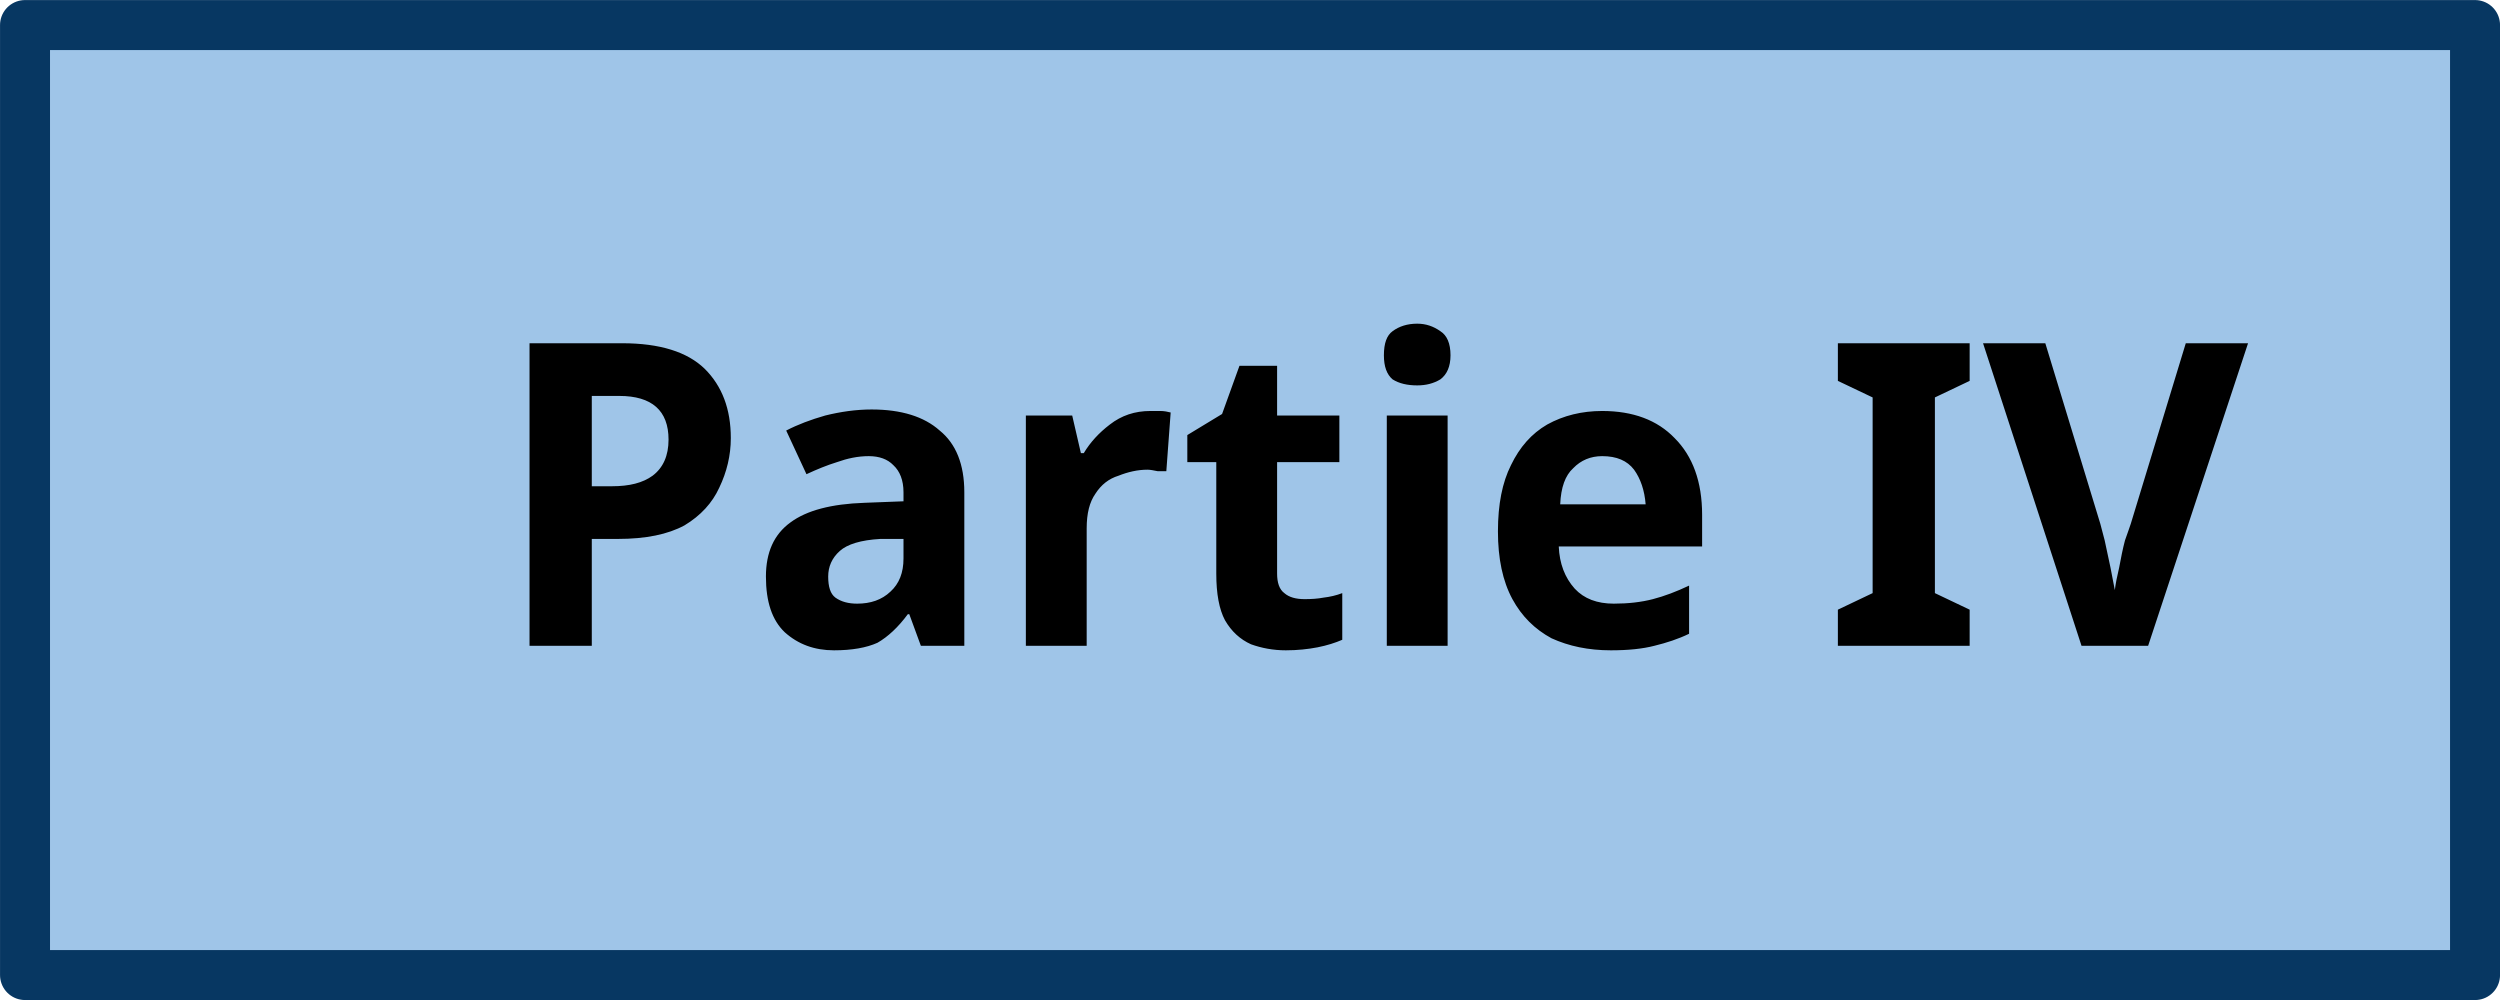
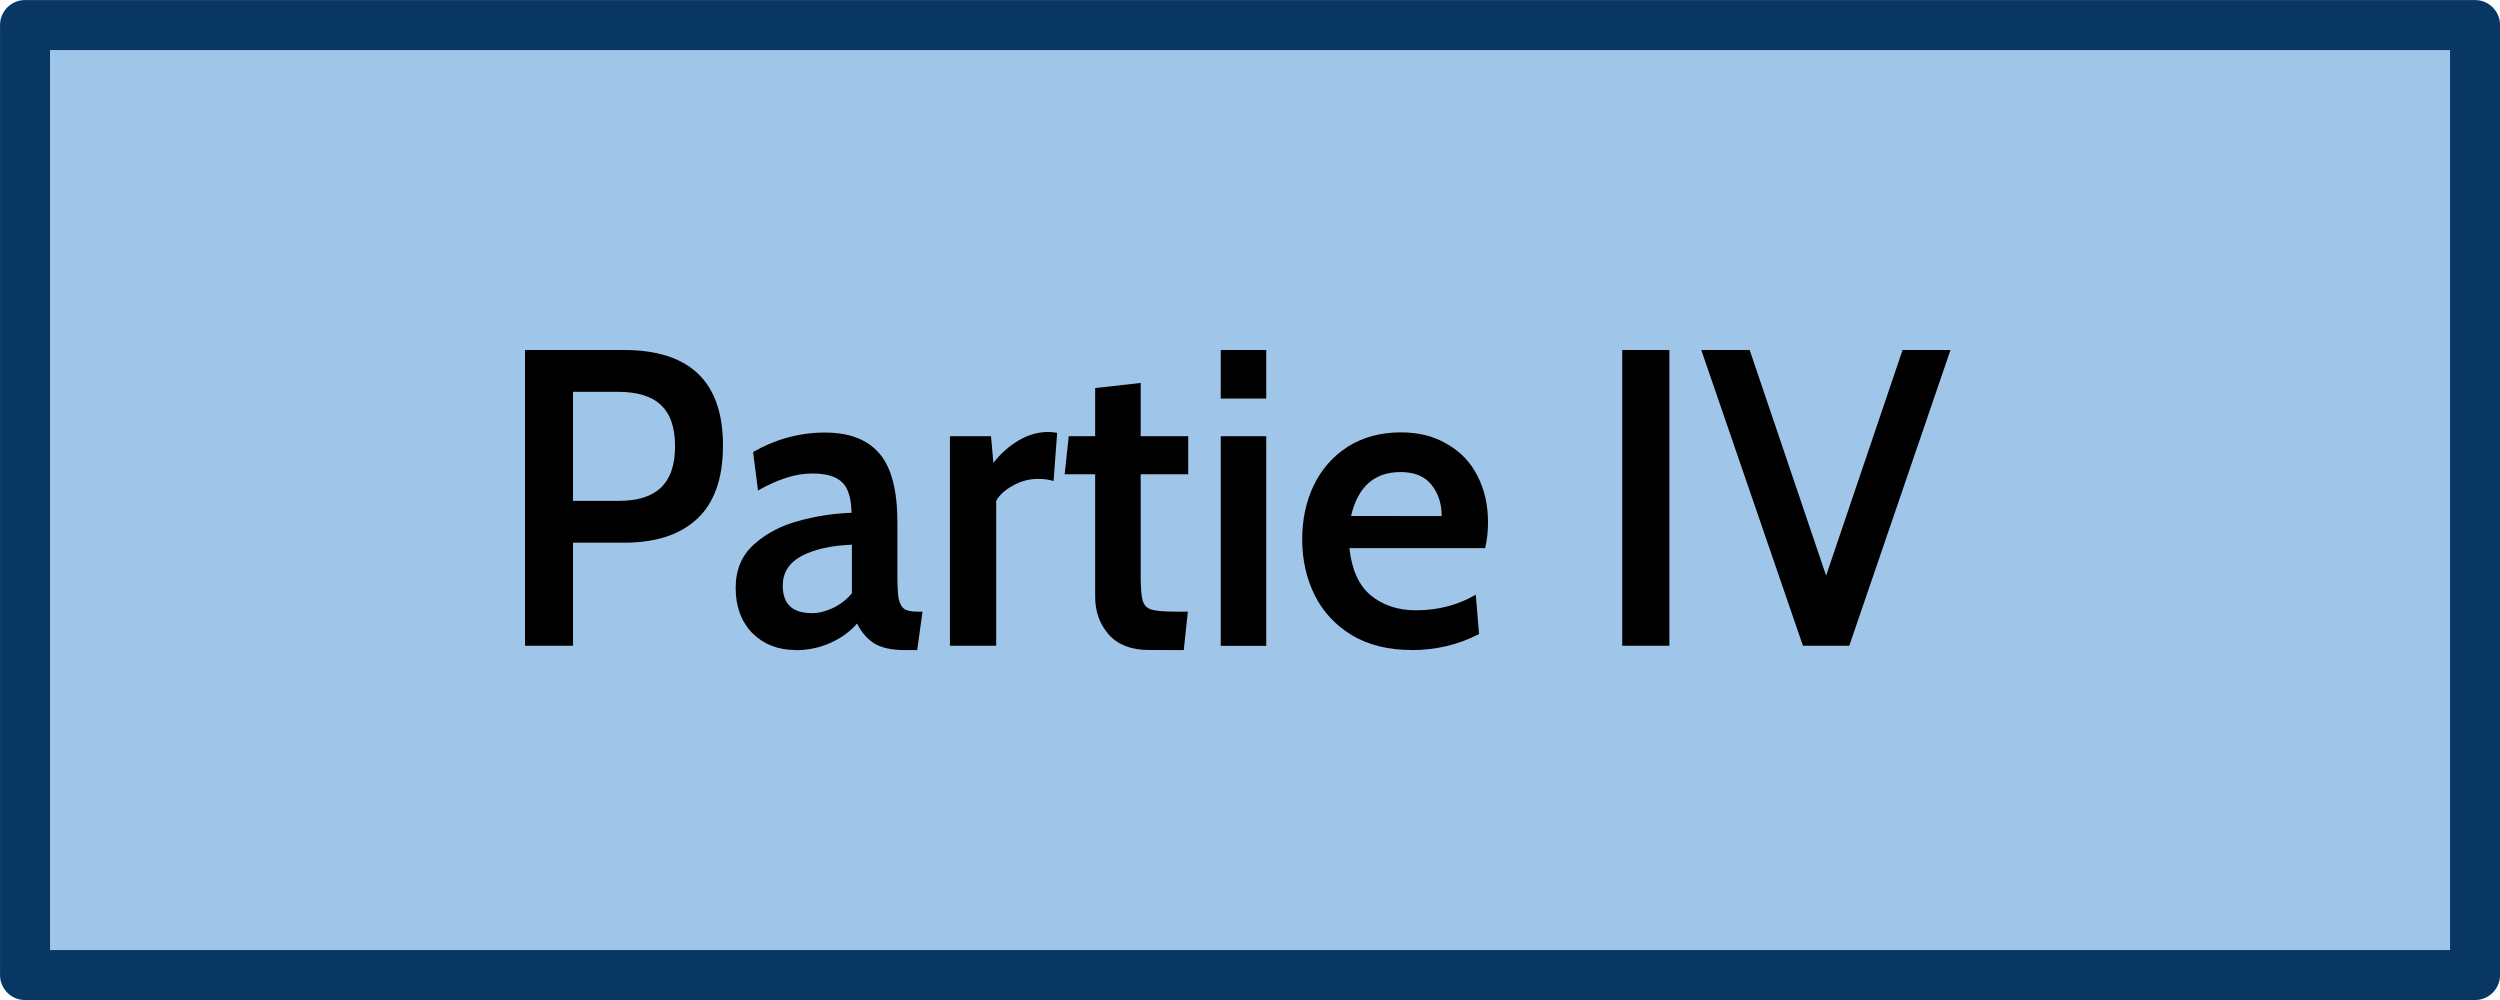
<svg xmlns="http://www.w3.org/2000/svg" width="100" height="40" viewBox="0 0 26.458 10.583" version="1.1" id="svg919">
  <defs id="defs913" />
  <g id="layer1" transform="translate(-48.91584,-95.5853)">
    <g transform="translate(19.81167,-137.9147)" id="g1094">
-       <rect y="233.765" x="29.369" height="10.054" width="25.929" id="rect10-1-7-1-3" style="fill:#9fc5e8;fill-opacity:1;stroke:#073762;stroke-width:0.529;stroke-linecap:round;stroke-linejoin:round;stroke-miterlimit:4;stroke-dasharray:none;stroke-opacity:1" />
-       <text transform="scale(0.9808271,1.019548)" id="text819-2-5-7-5" y="235.727" x="34.996" style="font-style:normal;font-variant:normal;font-weight:600;font-stretch:normal;font-size:4.386px;line-height:1.25;font-family:Cabin;-inkscape-font-specification:'Cabin, Semi-Bold';font-variant-ligatures:normal;font-variant-caps:normal;font-variant-numeric:normal;font-feature-settings:normal;text-align:start;letter-spacing:0px;word-spacing:0px;writing-mode:lr-tb;text-anchor:start;fill:#000000;fill-opacity:1;stroke:none;stroke-width:0.273" xml:space="preserve">
-         <tspan style="font-style:normal;font-variant:normal;font-weight:600;font-stretch:normal;font-size:4.386px;font-family:Cabin;-inkscape-font-specification:'Cabin, Semi-Bold';font-variant-ligatures:normal;font-variant-caps:normal;font-variant-numeric:normal;font-feature-settings:normal;text-align:start;writing-mode:lr-tb;text-anchor:start;fill:#000000;fill-opacity:1;stroke-width:0.273" y="235.727" x="34.996" id="tspan817-2-17-5-9">Partie IV</tspan>
-       </text>
+       <path style="fill:#9fc5e8;fill-opacity:1;stroke:#073762;stroke-width:0.529;stroke-linecap:round;stroke-linejoin:round;stroke-miterlimit:4;stroke-dasharray:none;stroke-opacity:1" d="m 29.369,233.765 h 25.929 v 10.054 h -25.929 z" id="rect10-1-7-1-3" />
+       <g aria-label="Partie IV" transform="scale(0.9808271,1.019548)" style="font-style:normal;font-variant:normal;font-weight:600;font-stretch:normal;font-size:4.386px;line-height:1.25;font-family:Cabin;-inkscape-font-specification:'Cabin, Semi-Bold';font-variant-ligatures:normal;font-variant-caps:normal;font-variant-numeric:normal;font-feature-settings:normal;text-align:start;letter-spacing:0px;word-spacing:0px;writing-mode:lr-tb;text-anchor:start;fill:#000000;fill-opacity:1;stroke:none;stroke-width:0.273" id="text819-2-5-7-5">
+         <path d="m 35.338,232.656 h 1.066 q 1.07,0 1.07,0.991 0,0.509 -0.276,0.759 -0.276,0.25 -0.789,0.25 h -0.553 v 1.07 h -0.518 z m 1.009,1.566 q 0.307,0 0.456,-0.136 0.154,-0.14 0.154,-0.43 0,-0.294 -0.154,-0.43 -0.149,-0.136 -0.465,-0.136 h -0.482 v 1.132 z" style="font-style:normal;font-variant:normal;font-weight:600;font-stretch:normal;font-size:4.386px;font-family:Cabin;-inkscape-font-specification:'Cabin, Semi-Bold';font-variant-ligatures:normal;font-variant-caps:normal;font-variant-numeric:normal;font-feature-settings:normal;text-align:start;writing-mode:lr-tb;text-anchor:start;fill:#000000;fill-opacity:1;stroke-width:0.273" id="path12" />
+         <path d="m 38.256,235.77 q -0.281,0 -0.465,-0.175 -0.18,-0.18 -0.18,-0.469 0,-0.285 0.202,-0.456 0.202,-0.171 0.482,-0.241 0.285,-0.075 0.566,-0.083 -0.004,-0.228 -0.101,-0.316 -0.096,-0.092 -0.32,-0.092 -0.14,0 -0.281,0.044 -0.136,0.04 -0.307,0.132 l -0.053,-0.399 q 0.368,-0.202 0.776,-0.202 0.395,0 0.588,0.219 0.193,0.215 0.193,0.715 v 0.539 q 0,0.171 0.013,0.25 0.018,0.075 0.057,0.105 0.044,0.031 0.14,0.031 h 0.061 l -0.057,0.399 h -0.136 q -0.211,0 -0.329,-0.07 -0.114,-0.07 -0.184,-0.206 -0.114,0.127 -0.289,0.202 -0.175,0.075 -0.377,0.075 z m 0.175,-0.382 q 0.11,0 0.228,-0.053 0.123,-0.057 0.206,-0.154 v -0.504 q -0.338,0.013 -0.544,0.118 -0.202,0.105 -0.202,0.307 0,0.285 0.311,0.285 z" style="font-style:normal;font-variant:normal;font-weight:600;font-stretch:normal;font-size:4.386px;font-family:Cabin;-inkscape-font-specification:'Cabin, Semi-Bold';font-variant-ligatures:normal;font-variant-caps:normal;font-variant-numeric:normal;font-feature-settings:normal;text-align:start;writing-mode:lr-tb;text-anchor:start;fill:#000000;fill-opacity:1;stroke-width:0.273" id="path14" />
+         <path d="m 39.923,233.551 h 0.443 l 0.026,0.276 q 0.118,-0.145 0.272,-0.232 0.154,-0.088 0.32,-0.088 0.044,0 0.096,0.009 l -0.039,0.5 q -0.07,-0.022 -0.167,-0.022 -0.145,0 -0.272,0.07 -0.127,0.066 -0.18,0.158 v 1.504 H 39.923 Z" style="font-style:normal;font-variant:normal;font-weight:600;font-stretch:normal;font-size:4.386px;font-family:Cabin;-inkscape-font-specification:'Cabin, Semi-Bold';font-variant-ligatures:normal;font-variant-caps:normal;font-variant-numeric:normal;font-feature-settings:normal;text-align:start;writing-mode:lr-tb;text-anchor:start;fill:#000000;fill-opacity:1;stroke-width:0.273" id="path16" />
+         <path d="m 42.069,235.77 q -0.285,0 -0.434,-0.162 -0.145,-0.162 -0.145,-0.39 v -1.272 h -0.329 l 0.044,-0.395 h 0.285 V 233.051 l 0.491,-0.053 v 0.553 h 0.513 v 0.395 h -0.513 v 1.044 q 0,0.193 0.022,0.268 0.022,0.07 0.092,0.092 0.075,0.022 0.263,0.022 h 0.132 l -0.044,0.399 z" style="font-style:normal;font-variant:normal;font-weight:600;font-stretch:normal;font-size:4.386px;font-family:Cabin;-inkscape-font-specification:'Cabin, Semi-Bold';font-variant-ligatures:normal;font-variant-caps:normal;font-variant-numeric:normal;font-feature-settings:normal;text-align:start;writing-mode:lr-tb;text-anchor:start;fill:#000000;fill-opacity:1;stroke-width:0.273" id="path18" />
+         <path d="m 42.845,232.656 h 0.491 v 0.504 h -0.491 z m 0,0.895 h 0.491 v 2.176 h -0.491 z" style="font-style:normal;font-variant:normal;font-weight:600;font-stretch:normal;font-size:4.386px;font-family:Cabin;-inkscape-font-specification:'Cabin, Semi-Bold';font-variant-ligatures:normal;font-variant-caps:normal;font-variant-numeric:normal;font-feature-settings:normal;text-align:start;writing-mode:lr-tb;text-anchor:start;fill:#000000;fill-opacity:1;stroke-width:0.273" id="path20" />
+         <path d="m 44.904,235.77 q -0.377,0 -0.645,-0.154 -0.263,-0.154 -0.399,-0.412 -0.136,-0.263 -0.136,-0.583 0,-0.307 0.123,-0.557 0.127,-0.254 0.368,-0.404 0.246,-0.149 0.575,-0.149 0.289,0 0.5,0.123 0.215,0.118 0.325,0.329 0.114,0.211 0.114,0.482 0,0.14 -0.031,0.268 h -1.465 q 0.039,0.338 0.232,0.491 0.197,0.154 0.487,0.154 0.355,0 0.645,-0.162 l 0.035,0.408 q -0.333,0.167 -0.728,0.167 z m 0.325,-1.39 q 0,-0.193 -0.11,-0.325 -0.11,-0.132 -0.333,-0.132 -0.425,0 -0.535,0.456 z" style="font-style:normal;font-variant:normal;font-weight:600;font-stretch:normal;font-size:4.386px;font-family:Cabin;-inkscape-font-specification:'Cabin, Semi-Bold';font-variant-ligatures:normal;font-variant-caps:normal;font-variant-numeric:normal;font-feature-settings:normal;text-align:start;writing-mode:lr-tb;text-anchor:start;fill:#000000;fill-opacity:1;stroke-width:0.273" id="path22" />
+         <path d="m 47.177,232.656 h 0.509 v 3.07 h -0.509 z" style="font-style:normal;font-variant:normal;font-weight:600;font-stretch:normal;font-size:4.386px;font-family:Cabin;-inkscape-font-specification:'Cabin, Semi-Bold';font-variant-ligatures:normal;font-variant-caps:normal;font-variant-numeric:normal;font-feature-settings:normal;text-align:start;writing-mode:lr-tb;text-anchor:start;fill:#000000;fill-opacity:1;stroke-width:0.273" id="path24" />
+         <path d="m 50.719,232.656 -1.092,3.07 h -0.5 l -1.097,-3.07 h 0.522 l 0.825,2.342 0.825,-2.342 z" style="font-style:normal;font-variant:normal;font-weight:600;font-stretch:normal;font-size:4.386px;font-family:Cabin;-inkscape-font-specification:'Cabin, Semi-Bold';font-variant-ligatures:normal;font-variant-caps:normal;font-variant-numeric:normal;font-feature-settings:normal;text-align:start;writing-mode:lr-tb;text-anchor:start;fill:#000000;fill-opacity:1;stroke-width:0.273" id="path26" />
+       </g>
    </g>
  </g>
</svg>
